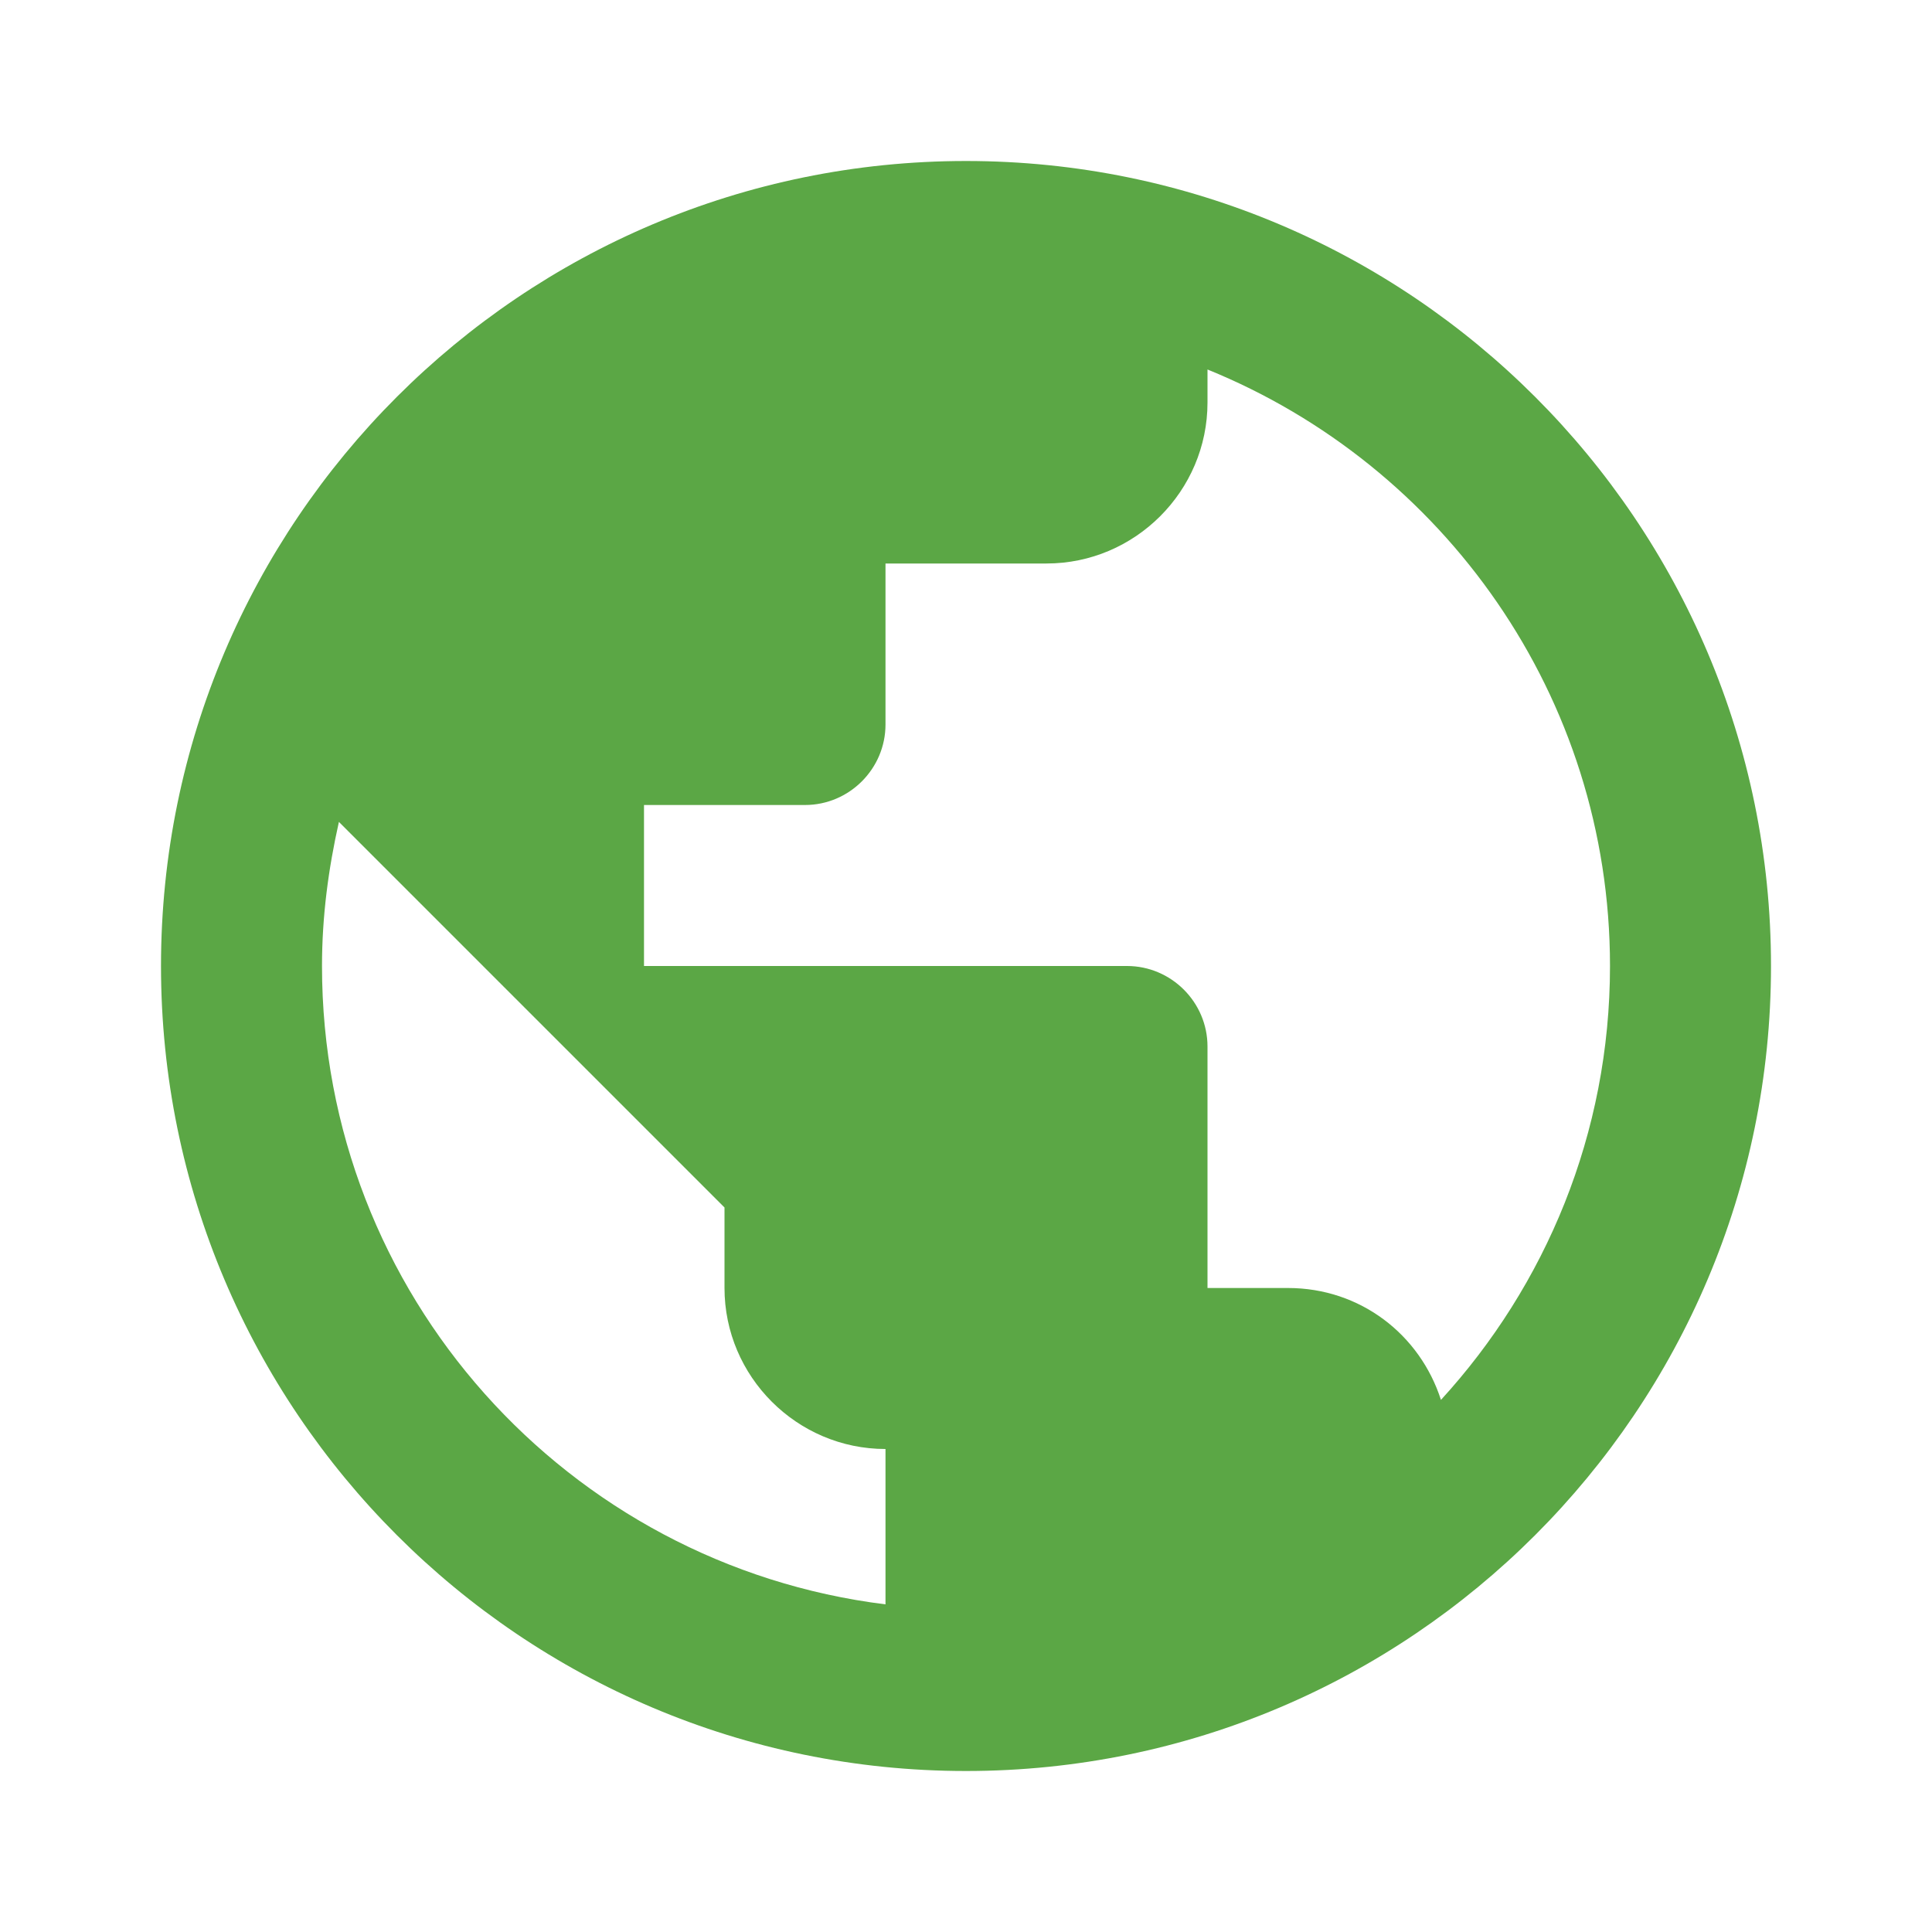
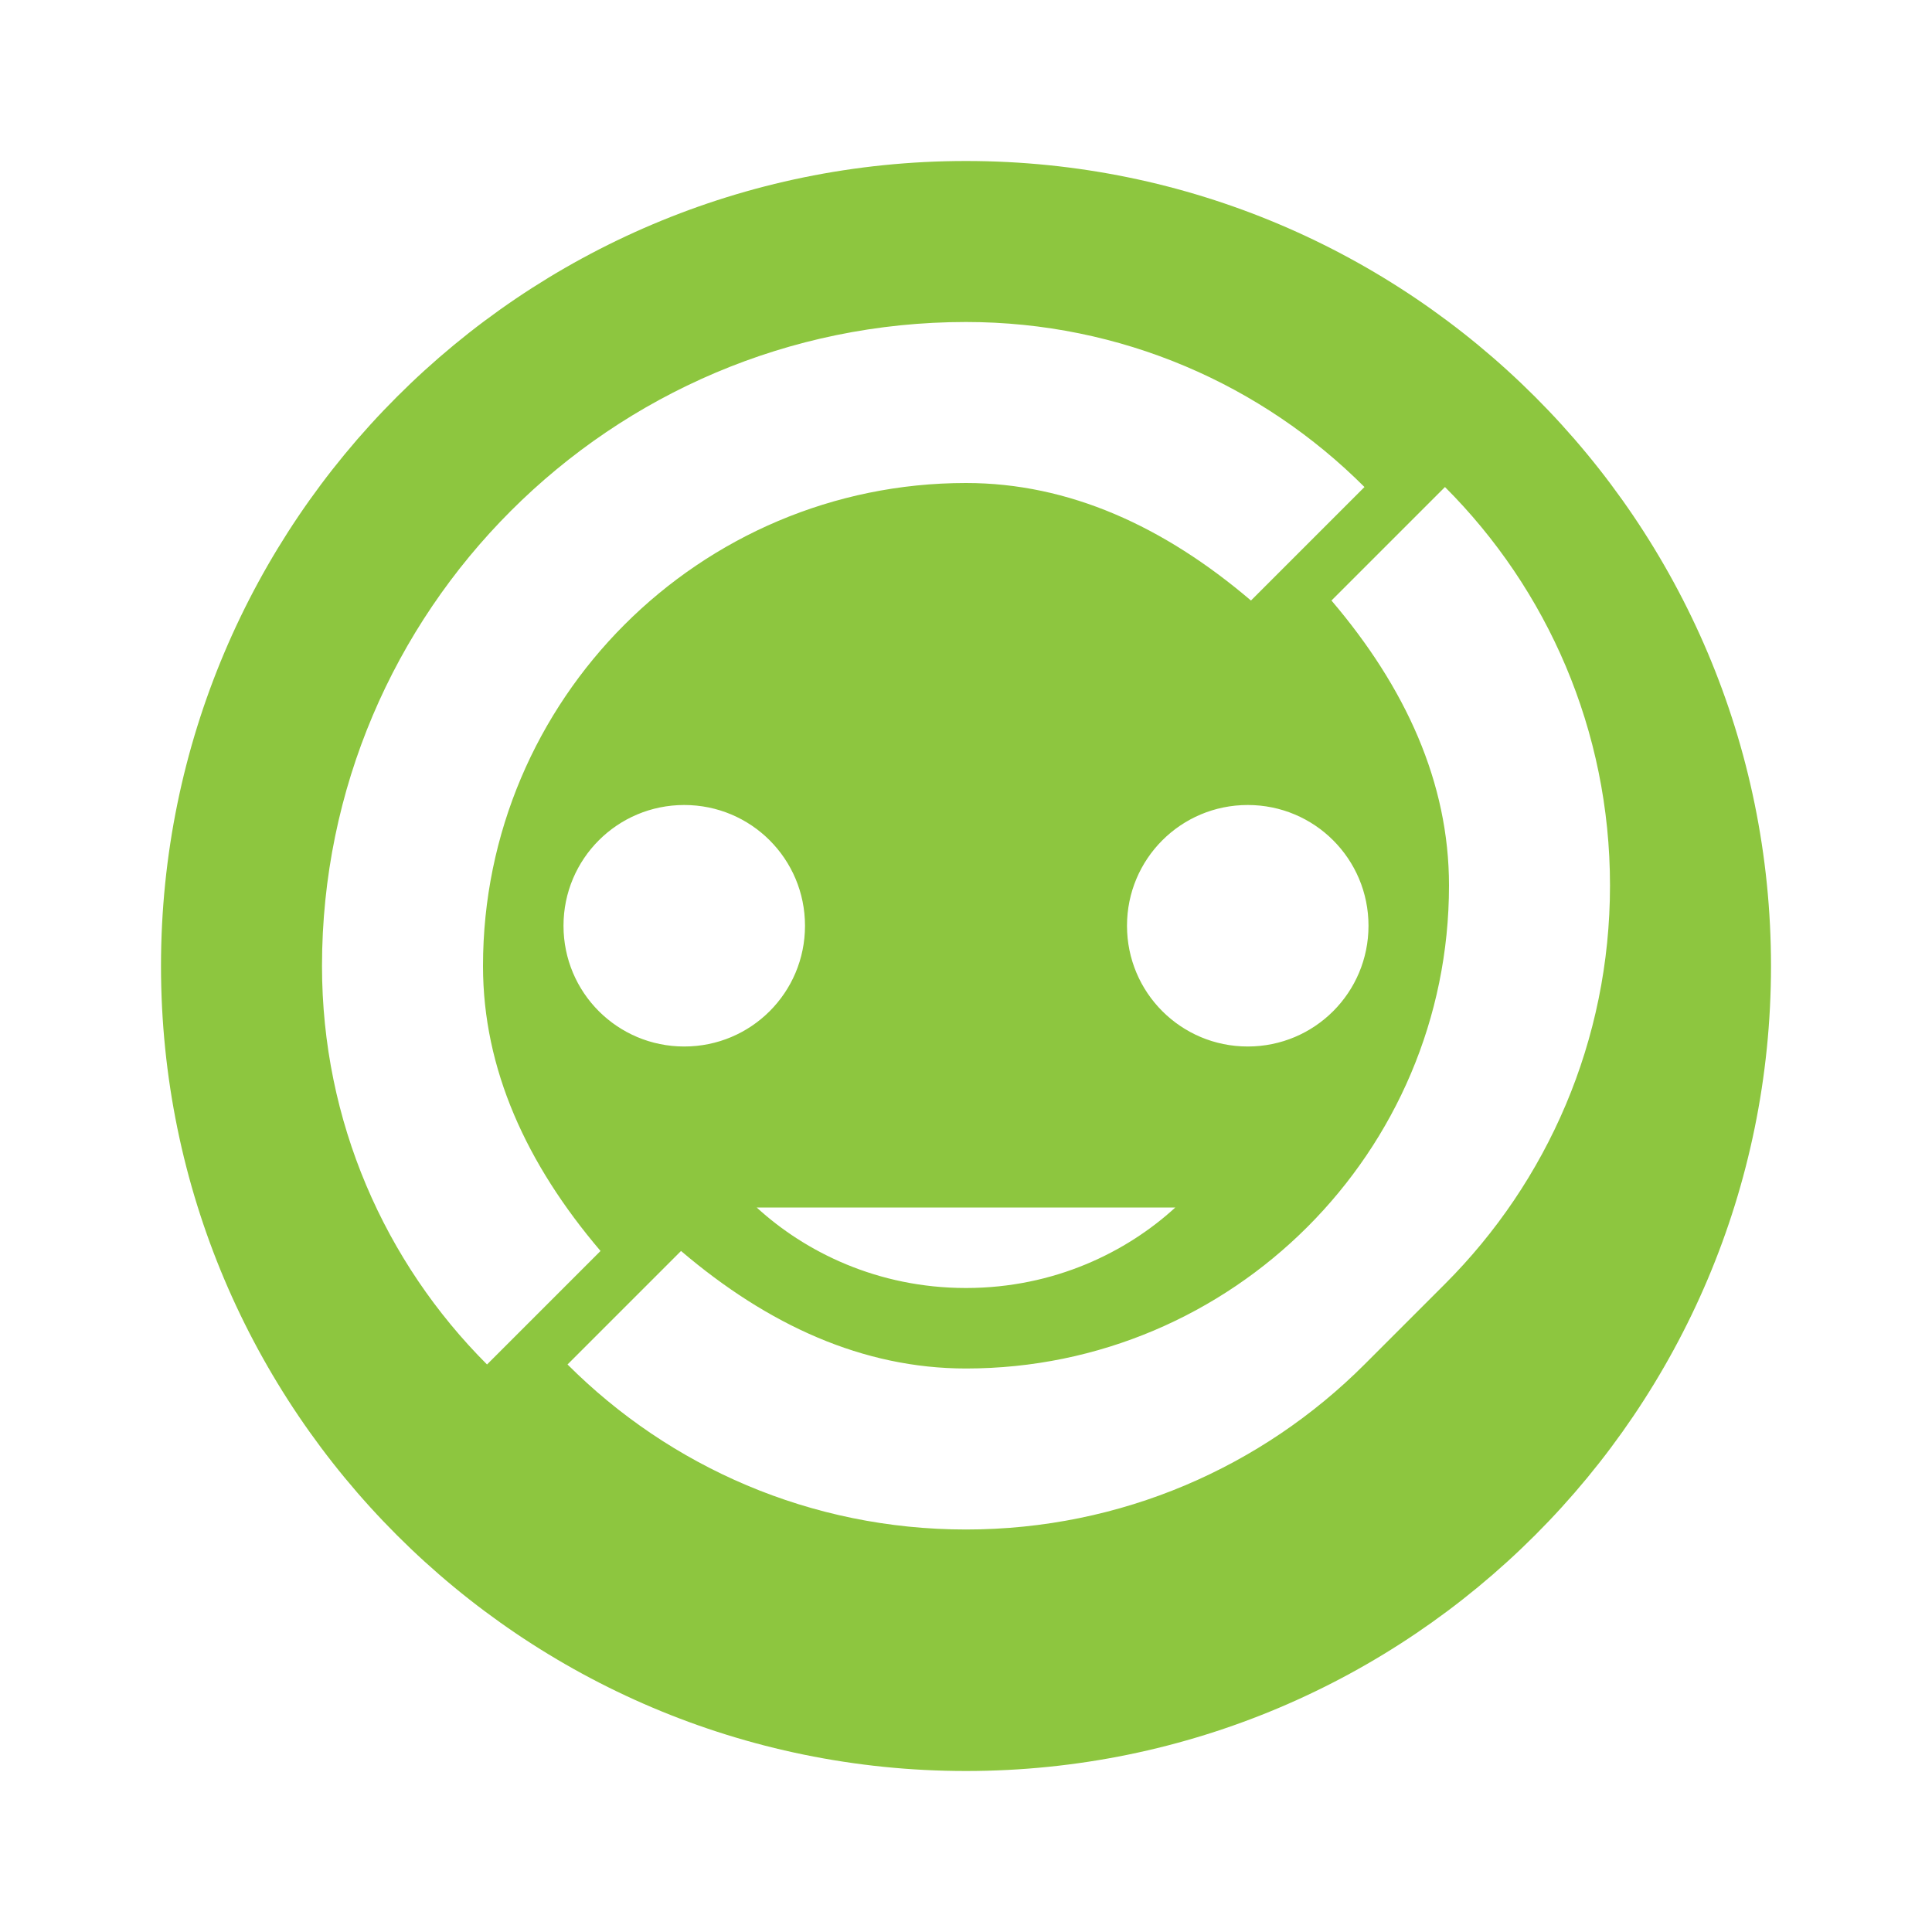
- <svg xmlns="http://www.w3.org/2000/svg" viewBox="0 0 24 24" fill="#5BA745">
-   <path d="M12 2C6.48 2 2 6.48 2 12s4.48 10 10 10 10-4.48 10-10S17.52 2 12 2zm-1 17.93c-3.95-.49-7-3.85-7-7.93 0-.62.08-1.21.21-1.79L9 15v1c0 1.1.9 2 2 2v1.93zm6.9-2.54c-.26-.81-1-1.39-1.9-1.39h-1v-3c0-.55-.45-1-1-1H8v-2h2c.55 0 1-.45 1-1V7h2c1.1 0 2-.9 2-2v-.41c2.93 1.19 5 4.06 5 7.41 0 2.08-.8 3.97-2.1 5.39z" />
+ <svg xmlns="http://www.w3.org/2000/svg" viewBox="0 0 24 24" fill="#8DC63F">
+   <path d="M12 2C6.48 2 2 6.48 2 12s4.48 10 10 10 10-4.48 10-10S17.52 2 12 2zm0 2c1.93 0 3.68.78 4.95 2.05l-1.41 1.41C14.46 6.54 13.28 6 12 6c-3.31 0-6 2.69-6 6 0 1.28.54 2.46 1.46 3.54l-1.41 1.41C4.78 15.68 4 13.93 4 12c0-4.41 3.59-8 8-8zm4.95 12.95C15.68 18.22 13.93 19 12 19c-1.93 0-3.68-.78-4.95-2.05l1.41-1.41C9.54 16.46 10.72 17 12 17c3.31 0 6-2.69 6-6 0-1.28-.54-2.46-1.46-3.54l1.41-1.41c1.27 1.27 2.05 3.02 2.05 4.95 0 1.93-.78 3.68-2.05 4.95zM8.5 10c.83 0 1.5.67 1.5 1.5S9.33 13 8.5 13 7 12.33 7 11.5 7.67 10 8.5 10zm7 0c.83 0 1.5.67 1.5 1.5s-.67 1.5-1.5 1.5-1.5-.67-1.5-1.5.67-1.5 1.5-1.5zM12 16c-1.1 0-2-.45-2.6-1h5.2c-.6.55-1.5 1-2.6 1z" />
</svg>
